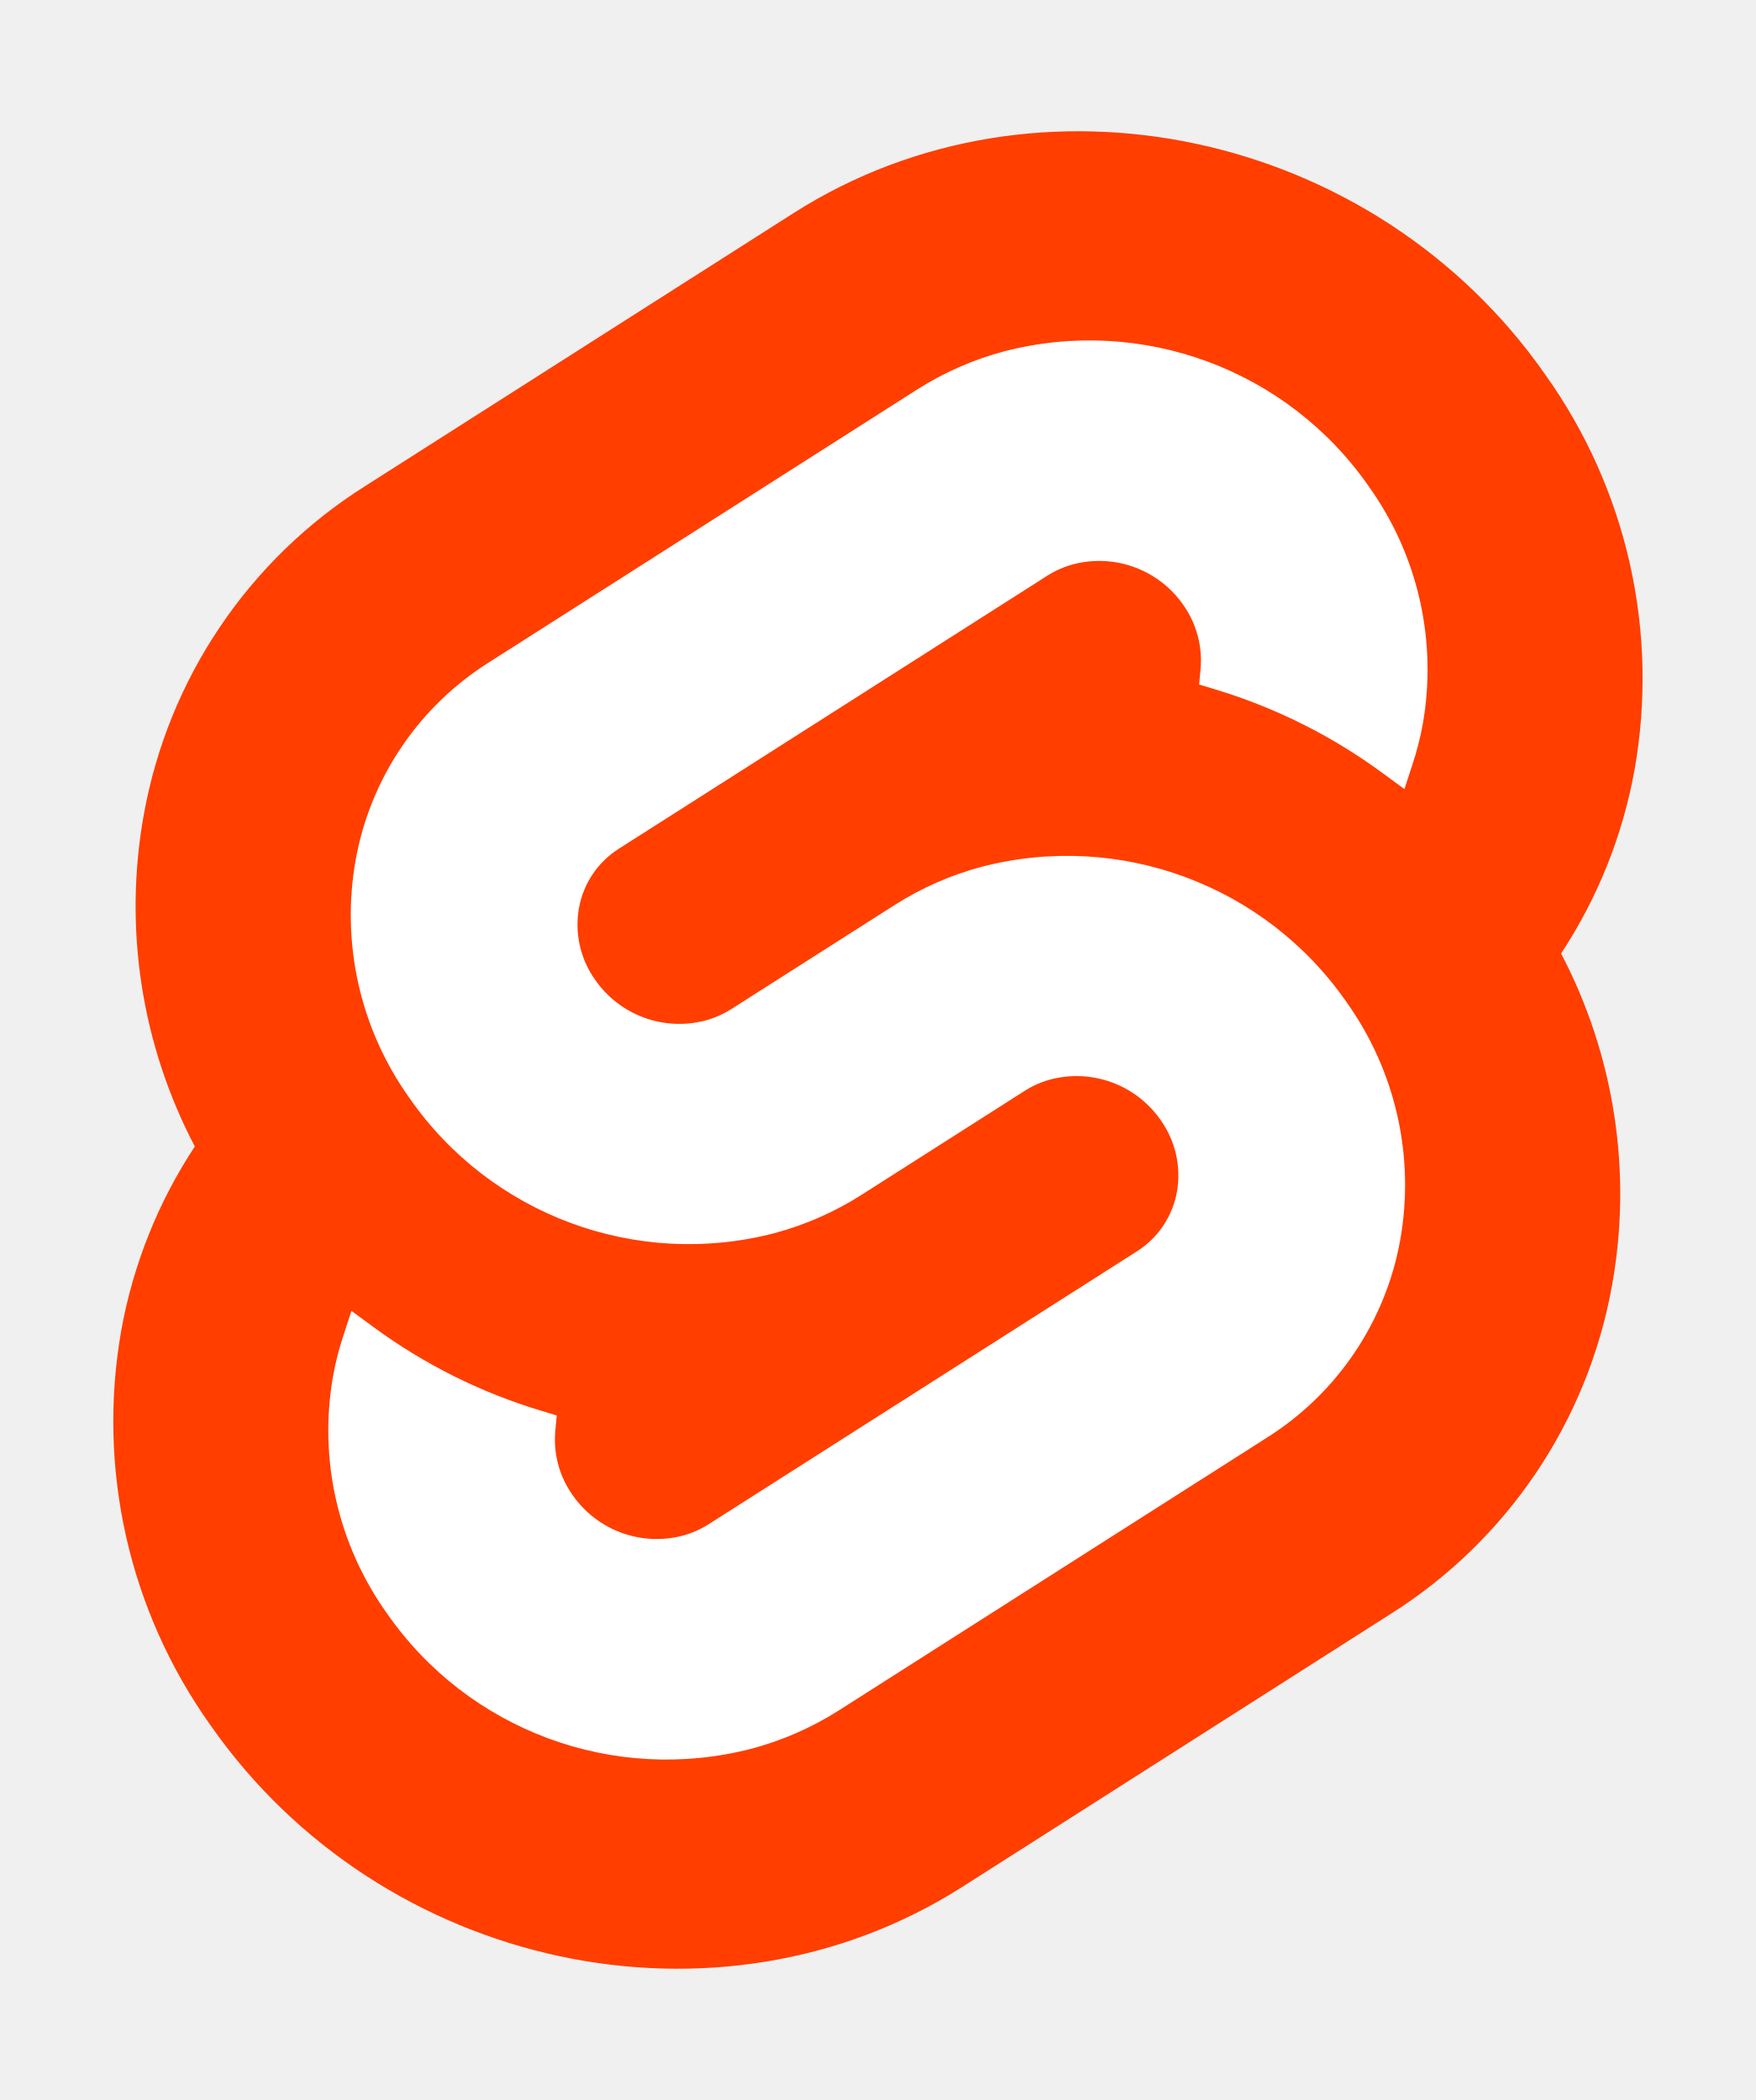
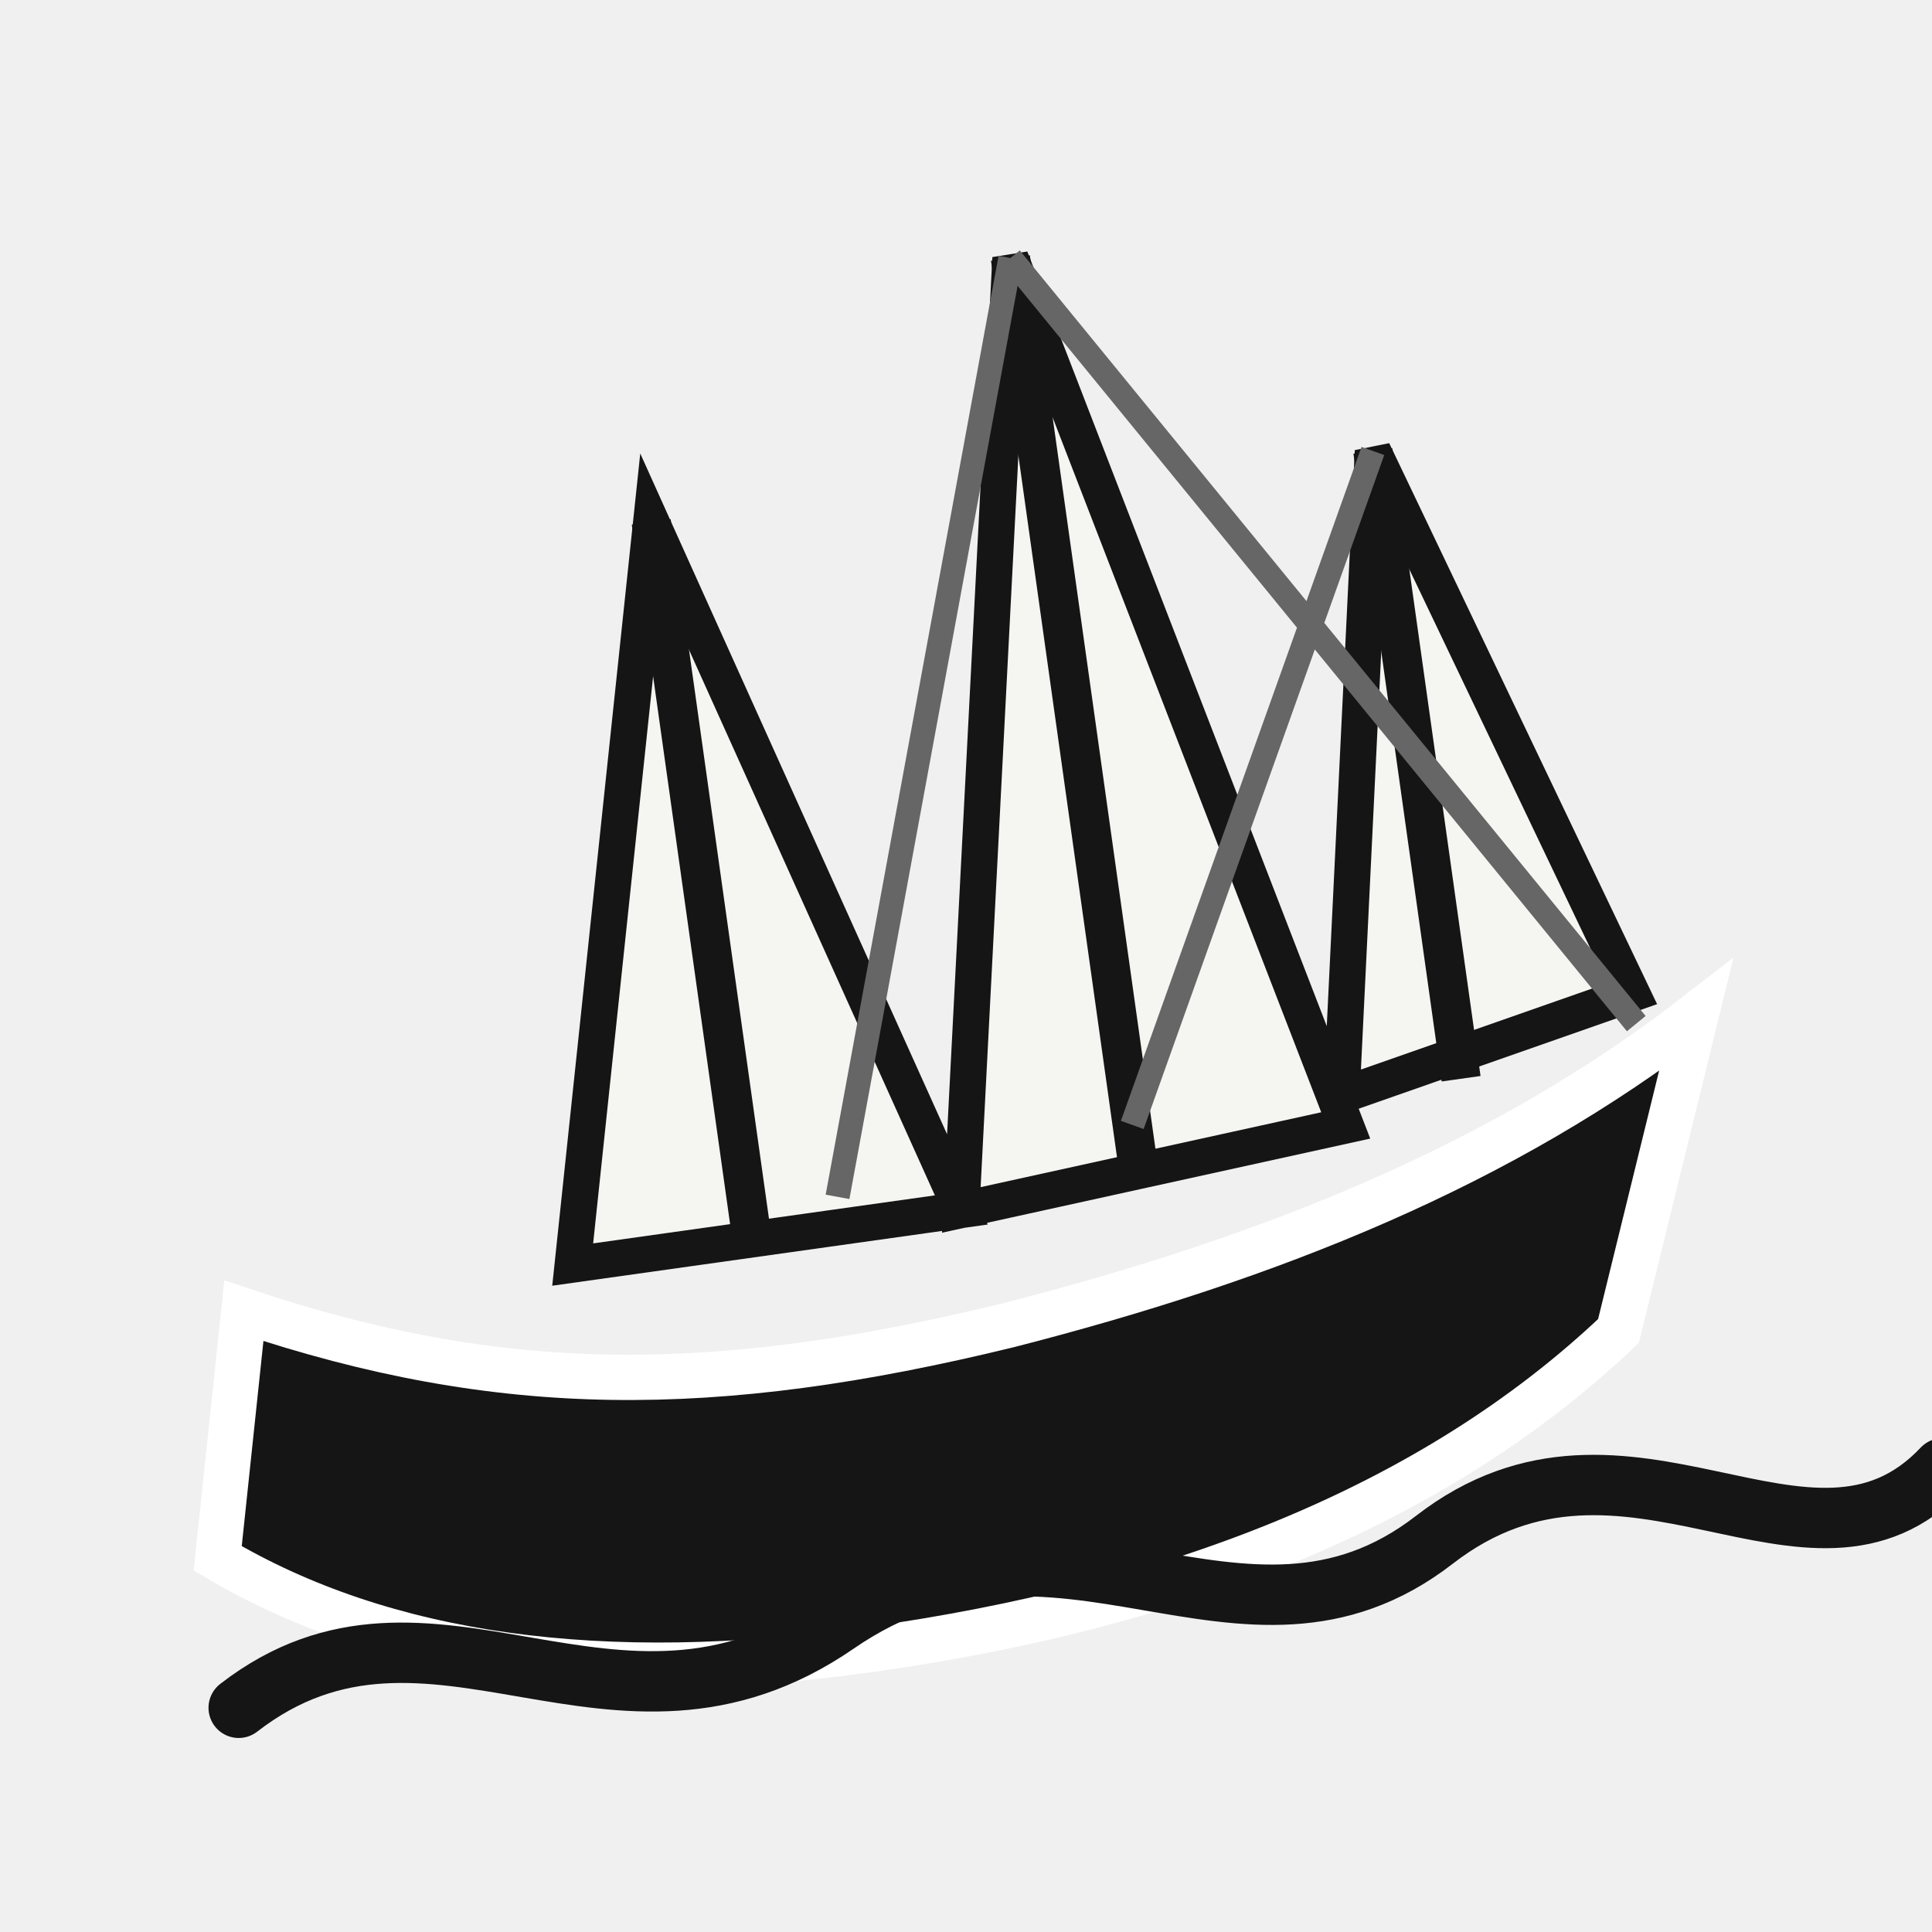
- <svg xmlns="http://www.w3.org/2000/svg" width="107" height="128" viewBox="0 0 107 128">
-   <path d="M94.157 22.819c-10.4-14.885-30.94-19.297-45.792-9.835L22.282 29.608A29.92 29.92 0 0 0 8.764 49.65a31.5 31.5 0 0 0 3.108 20.231 30 30 0 0 0-4.477 11.183 31.9 31.9 0 0 0 5.448 24.116c10.402 14.887 30.942 19.297 45.791 9.835l26.083-16.624A29.92 29.92 0 0 0 98.235 78.35a31.53 31.53 0 0 0-3.105-20.232 30 30 0 0 0 4.474-11.182 31.88 31.88 0 0 0-5.447-24.116" style="fill:#ff3e00" />
-   <path d="M45.817 106.582a20.72 20.72 0 0 1-22.237-8.243 19.17 19.17 0 0 1-3.277-14.503 18 18 0 0 1 .624-2.435l.49-1.498 1.337.981a33.6 33.6 0 0 0 10.203 5.098l.97.294-.09.968a5.85 5.85 0 0 0 1.052 3.878 6.24 6.24 0 0 0 6.695 2.485 5.8 5.8 0 0 0 1.603-.704L69.27 76.28a5.43 5.43 0 0 0 2.45-3.631 5.8 5.8 0 0 0-.987-4.371 6.24 6.24 0 0 0-6.698-2.487 5.7 5.7 0 0 0-1.6.704l-9.953 6.345a19 19 0 0 1-5.296 2.326 20.72 20.72 0 0 1-22.237-8.243 19.17 19.17 0 0 1-3.277-14.502 17.99 17.99 0 0 1 8.13-12.052l26.081-16.623a19 19 0 0 1 5.3-2.329 20.72 20.72 0 0 1 22.237 8.243 19.17 19.17 0 0 1 3.277 14.503 18 18 0 0 1-.624 2.435l-.49 1.498-1.337-.98a33.6 33.6 0 0 0-10.203-5.1l-.97-.294.09-.968a5.86 5.86 0 0 0-1.052-3.878 6.24 6.24 0 0 0-6.696-2.485 5.8 5.8 0 0 0-1.602.704L37.73 51.72a5.42 5.42 0 0 0-2.449 3.63 5.79 5.79 0 0 0 .986 4.372 6.24 6.24 0 0 0 6.698 2.486 5.8 5.8 0 0 0 1.602-.704l9.952-6.342a19 19 0 0 1 5.295-2.328 20.72 20.72 0 0 1 22.237 8.242 19.17 19.17 0 0 1 3.277 14.503 18 18 0 0 1-8.13 12.053l-26.081 16.622a19 19 0 0 1-5.3 2.328" style="fill:#fff" />
+ <svg xmlns="http://www.w3.org/2000/svg" width="64" height="64" viewBox="0 0 64 64" role="img" aria-labelledby="title">
+   <g transform="rotate(-8 32 34)">
+     <path d="M7 40c8 4 15 5 25 4 9-1 17-3 24-7l-4 10c-7 5-16 7-26 7-9 0-16-2-21-6z" fill="#151515" stroke="#fff" stroke-width="1.5" />
+     <path d="M18 40 24 16l7 24zM31 40l6-31 7 30zM44 38l4-21 6 19z" fill="#f5f5f2" stroke="#151515" stroke-width="1.2" />
+     <path d="M24 16v24M37 9v31M48 17v21M8 47c8 4 14 4 22 2s14-3 22-7" fill="none" stroke="#151515" stroke-width="1.3" />
+     <path d="M37 9 27 39M37 9l17 28M48 17 37 38" fill="none" stroke="#666" stroke-width=".8" />
+     <path d="M5 53c7-4 12 4 20 0s13 4 20 0 12 4 17 0" fill="none" stroke="#151515" stroke-linecap="round" stroke-width="2" />
+   </g>
</svg>
